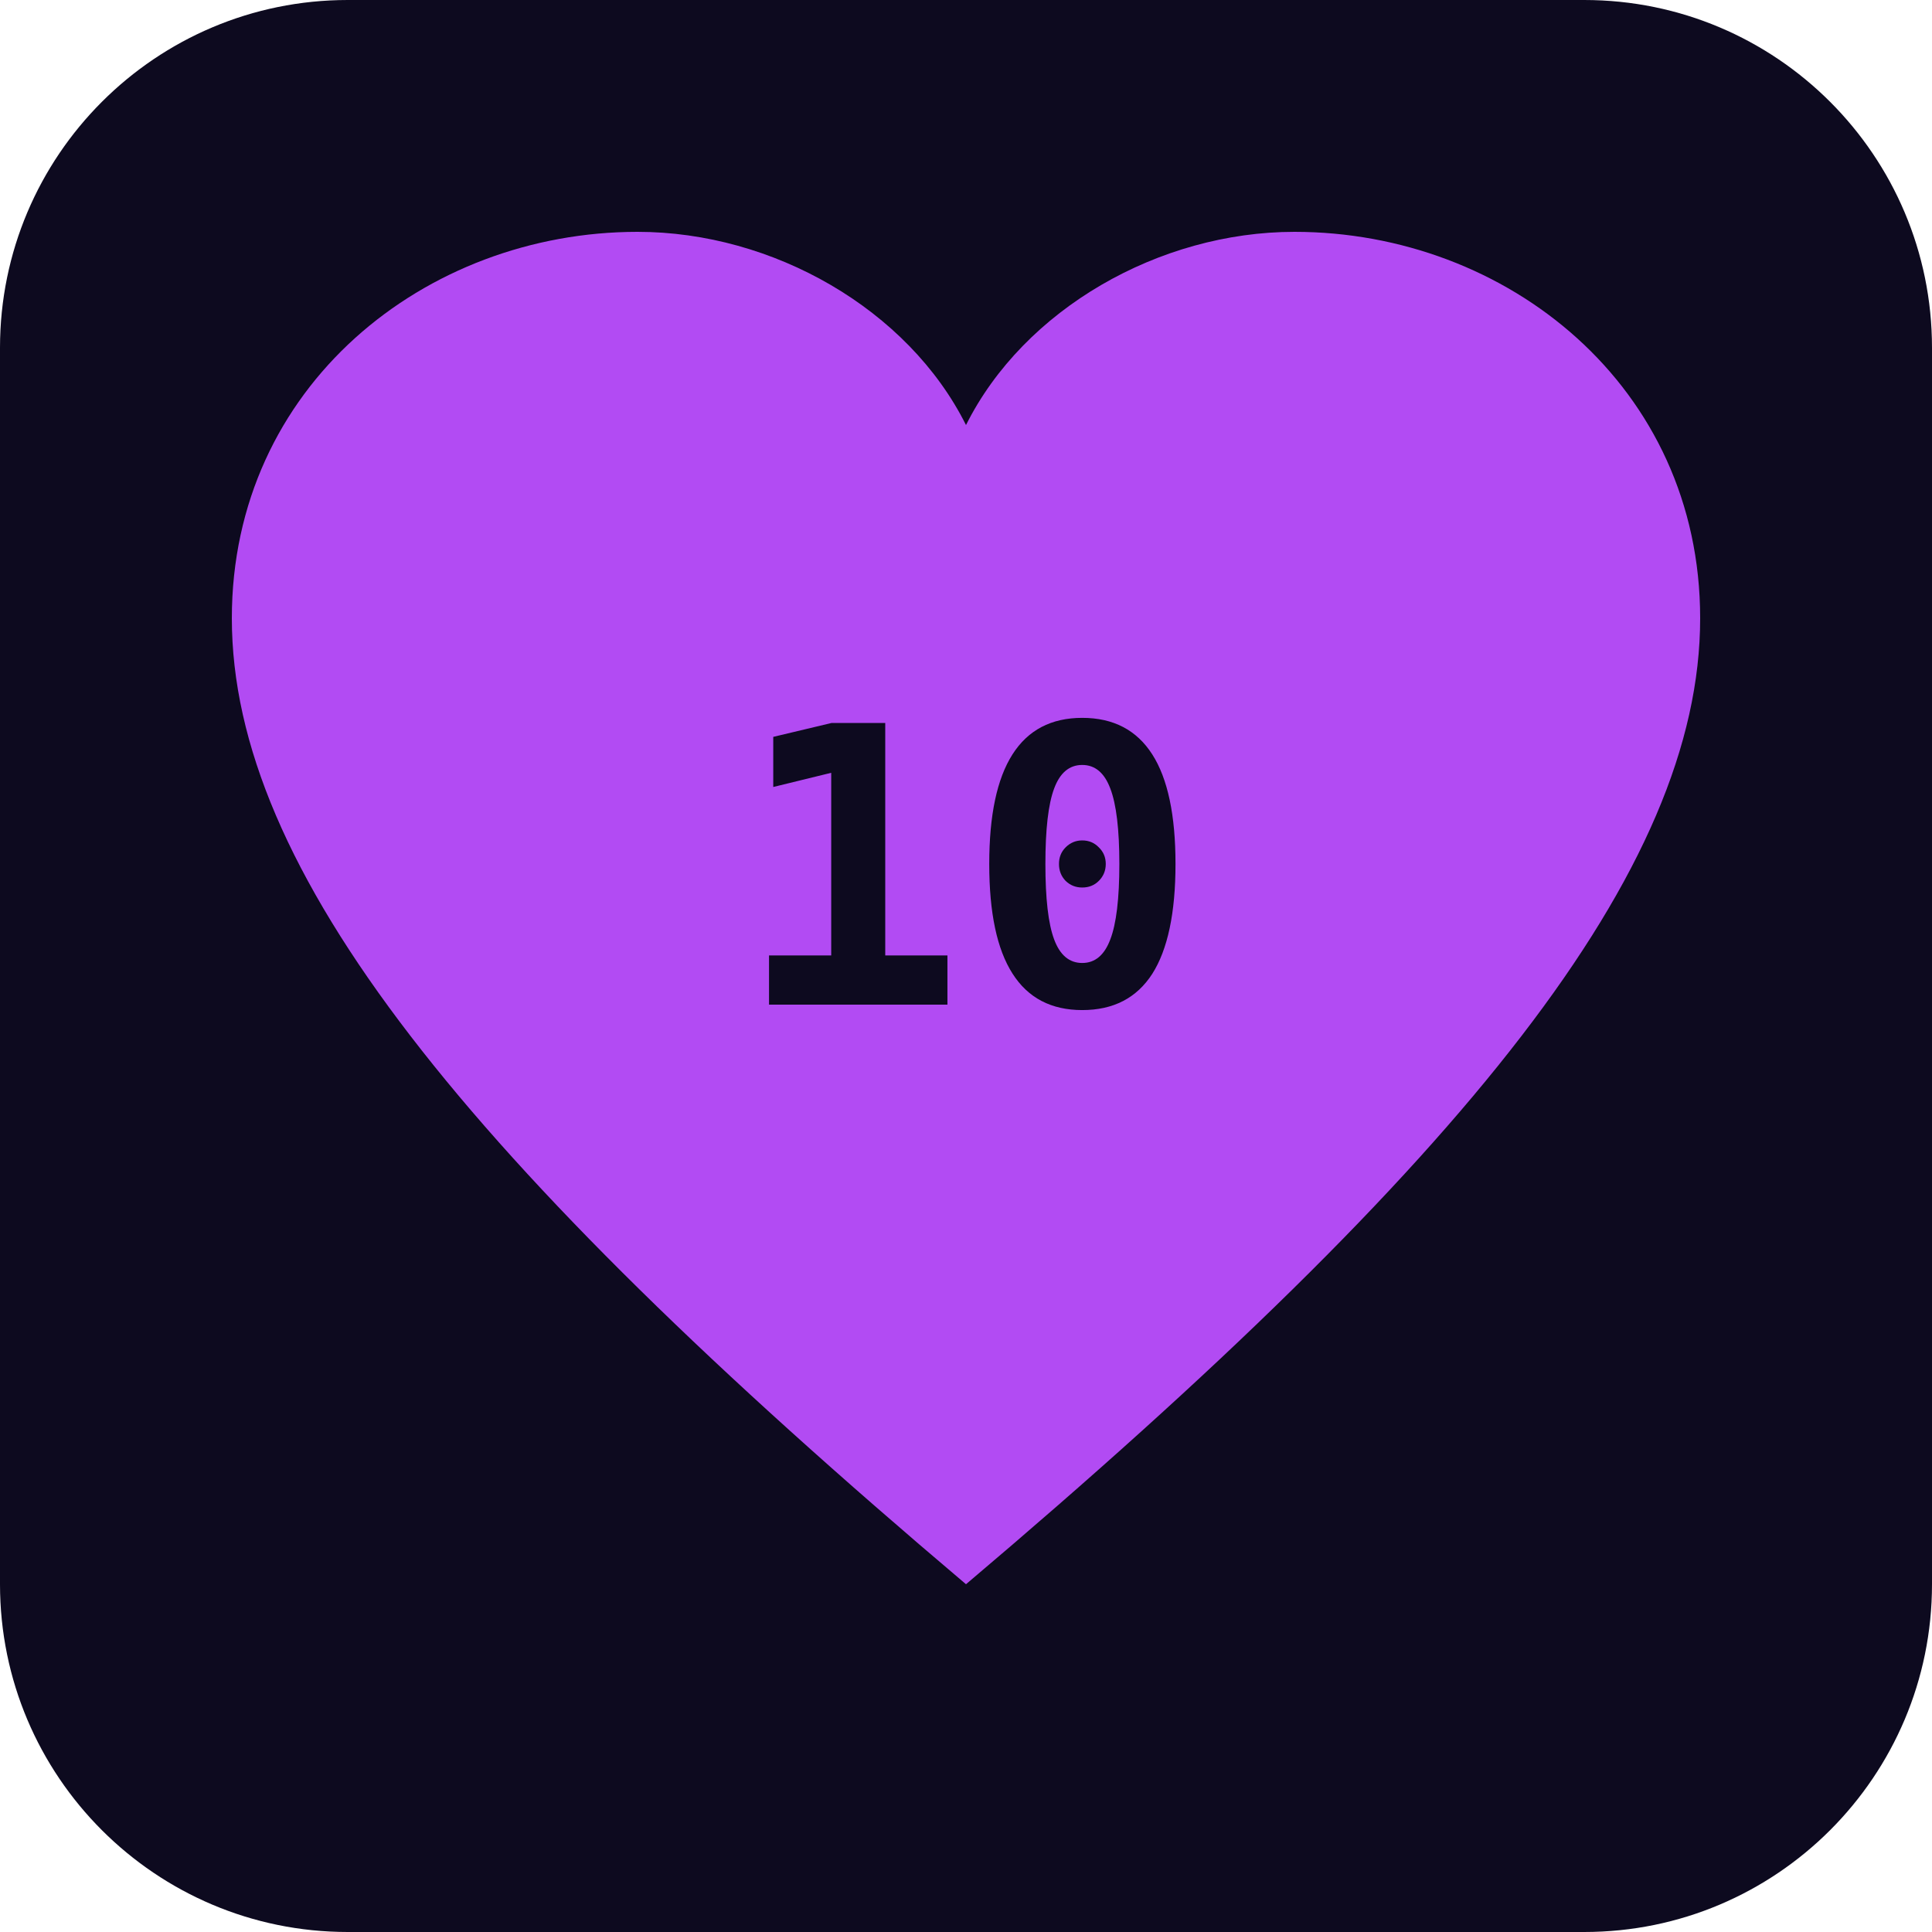
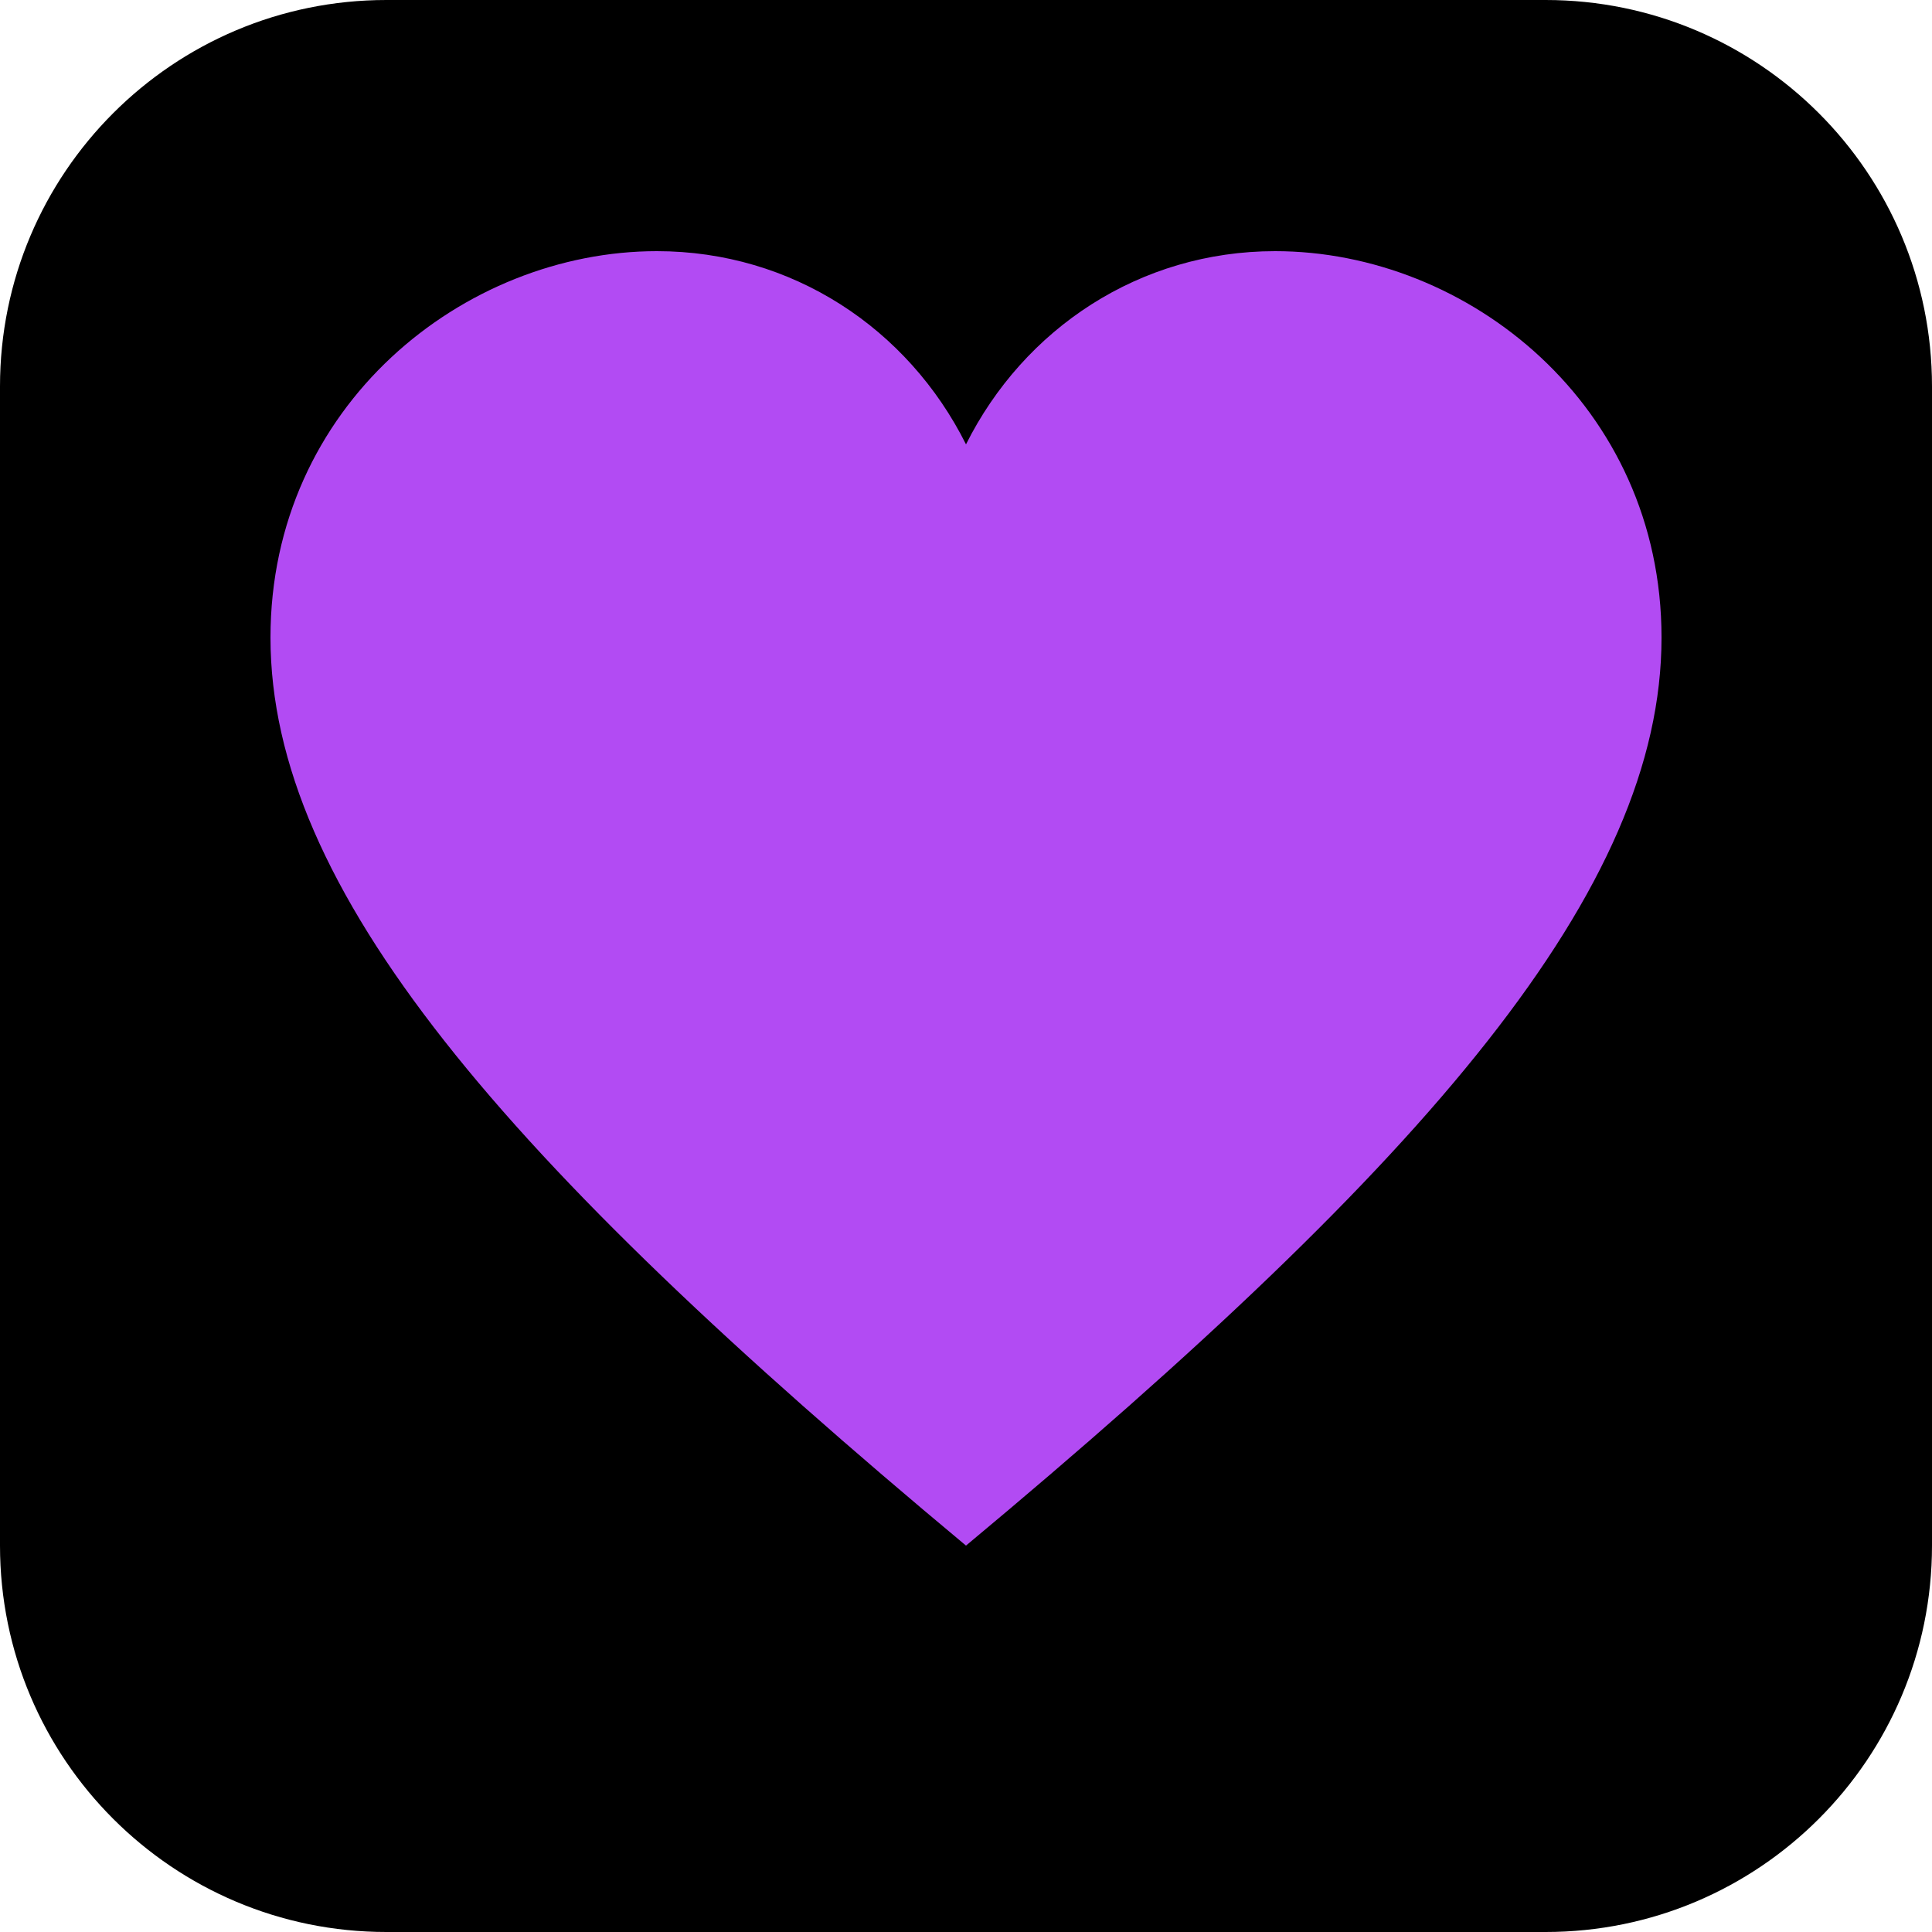
<svg xmlns="http://www.w3.org/2000/svg" viewBox="0 0 100 100">
-   <rect width="100" height="100" rx="18" fill="#0D0A1F" />
-   <path d="M50 82 C24 60 12 45 12 32 C12 20 22 12 33 12 C40 12 47 16 50 22 C53 16 60 12 67 12 C78 12 88 20 88 32 C88 45 76 60 50 82 Z" fill="#B24BF3" />
-   <text x="50" y="52" font-family="monospace" font-size="20" fill="#0D0A1F" text-anchor="middle" font-weight="bold">10</text>
+   <rect width="100" height="100" rx="20" fill="#000000" />
+   <path d="M50 80 C26 60 14 46 14 33 C14 21 24 13 34 13 C41 13 47 17 50 23 C53 17 59 13 66 13 C76 13 86 21 86 33 C86 46 74 60 50 80 Z" fill="#B24BF3" />
</svg>
